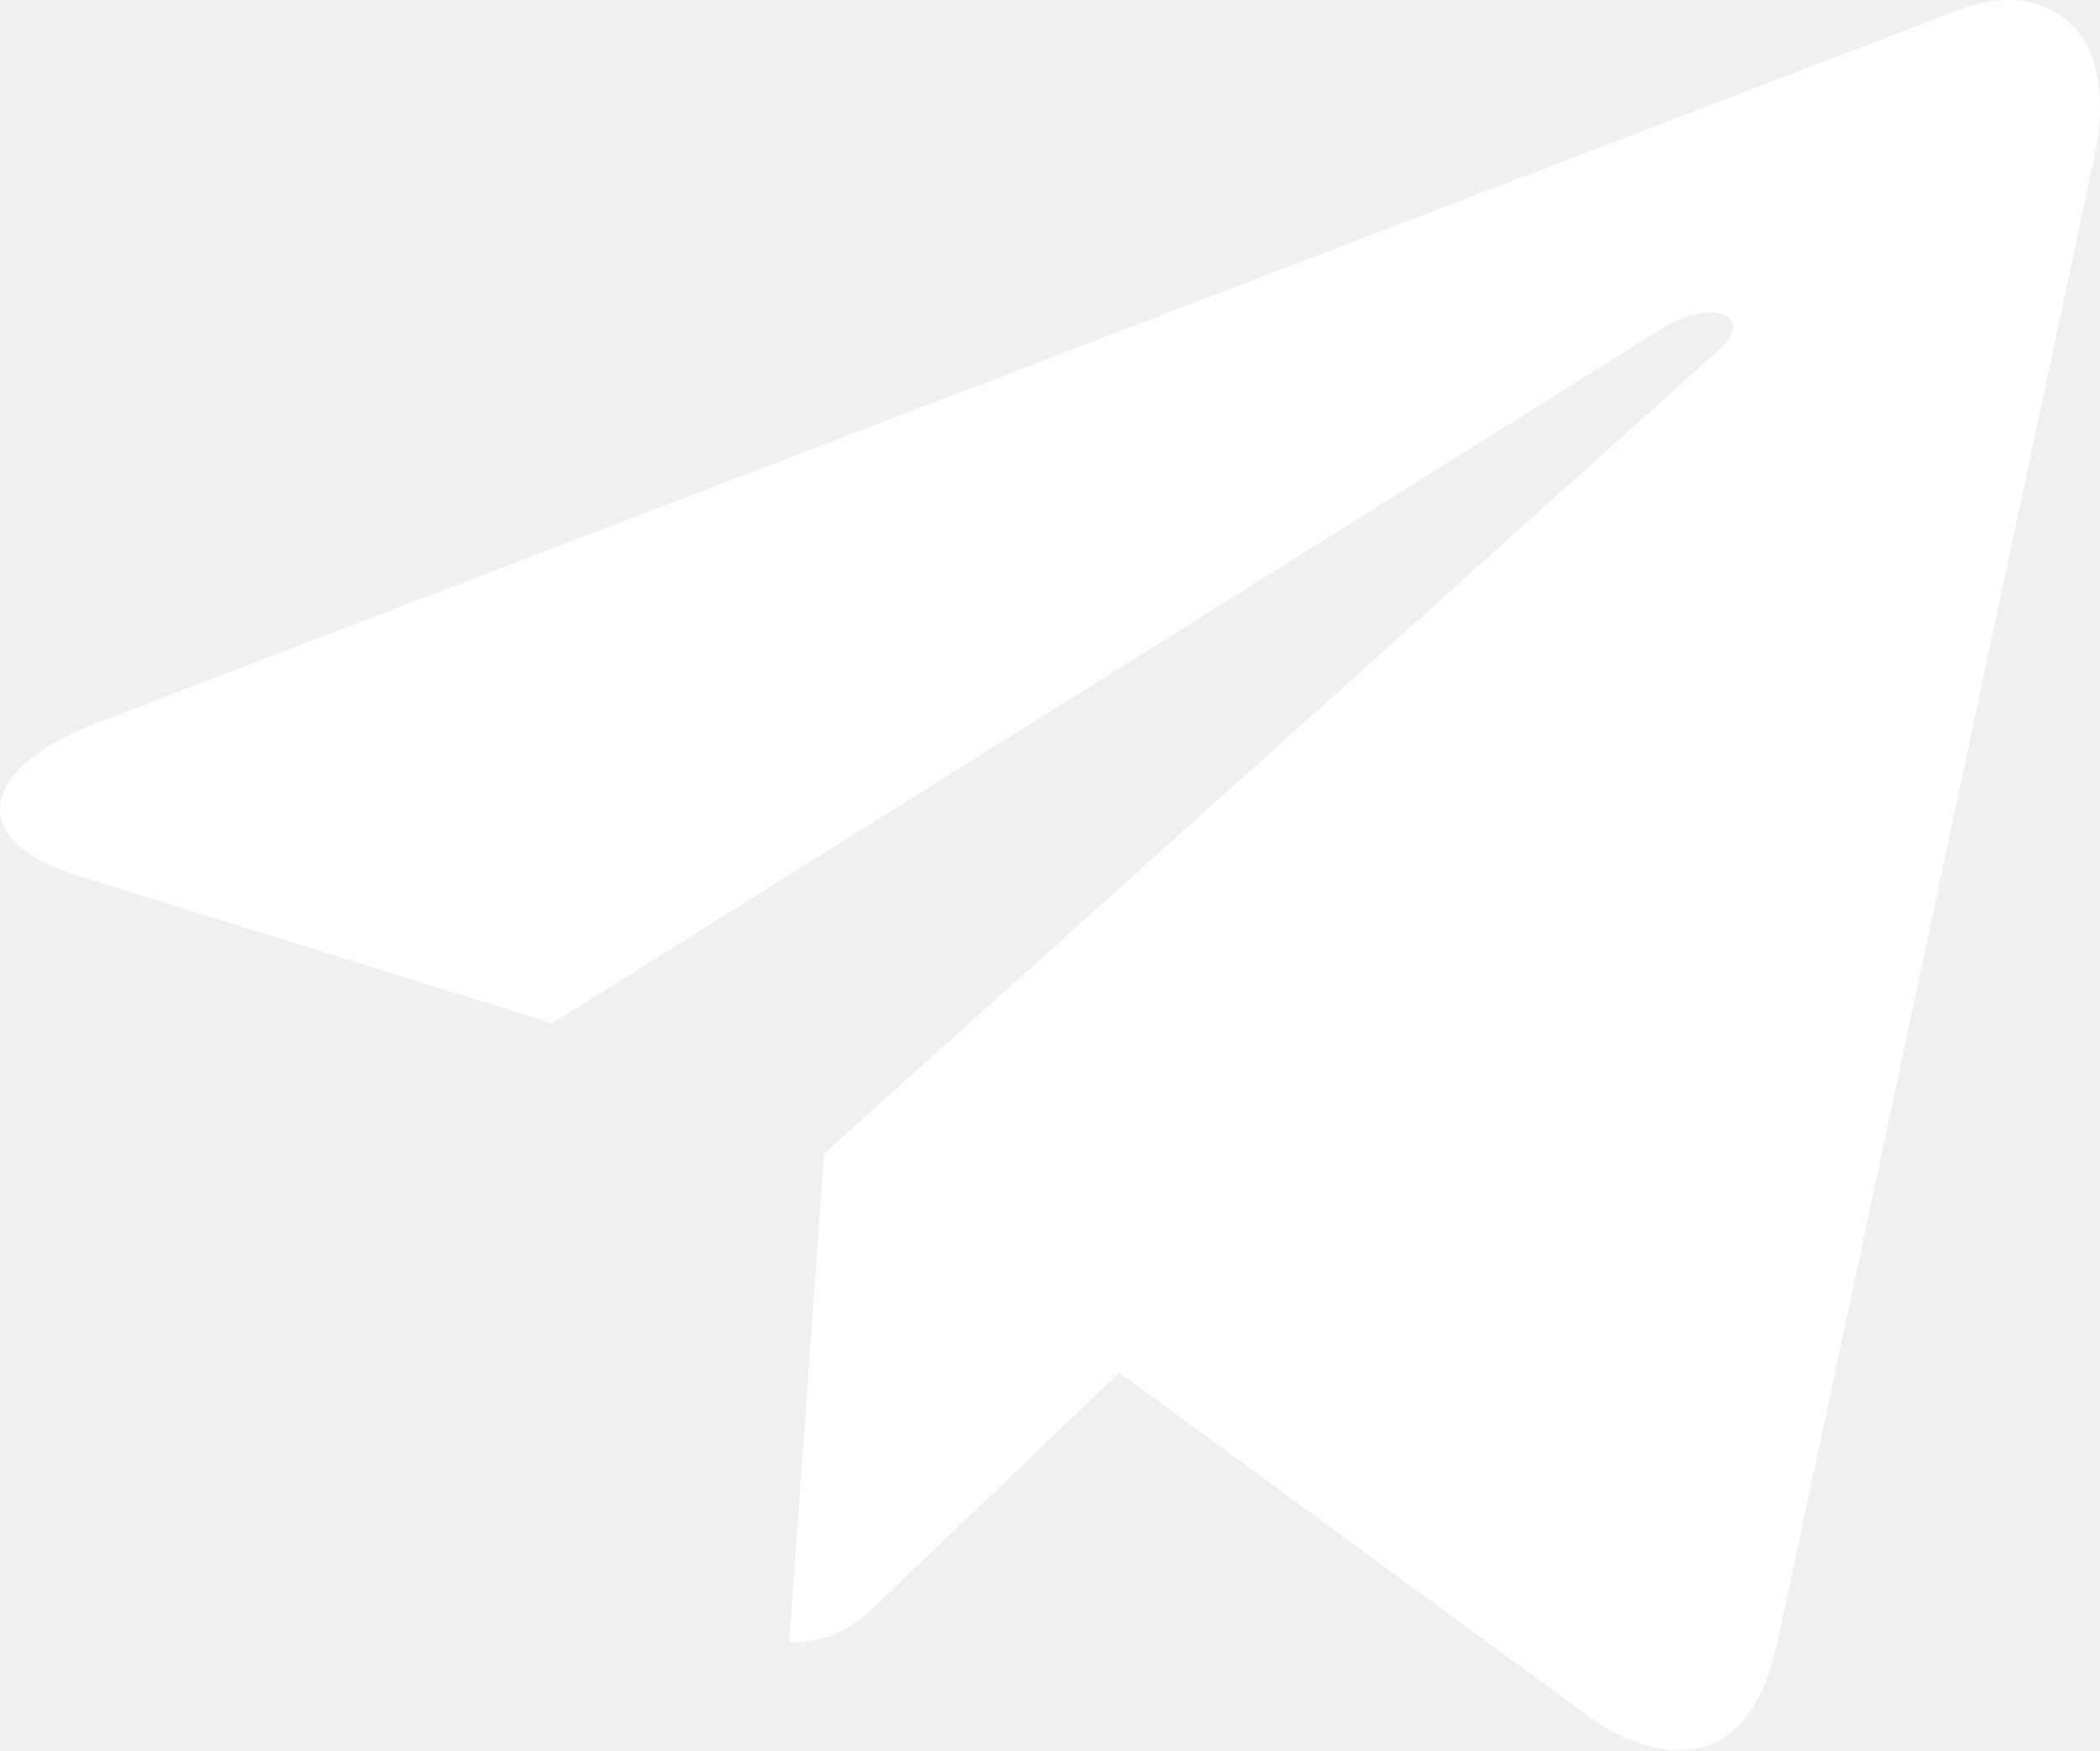
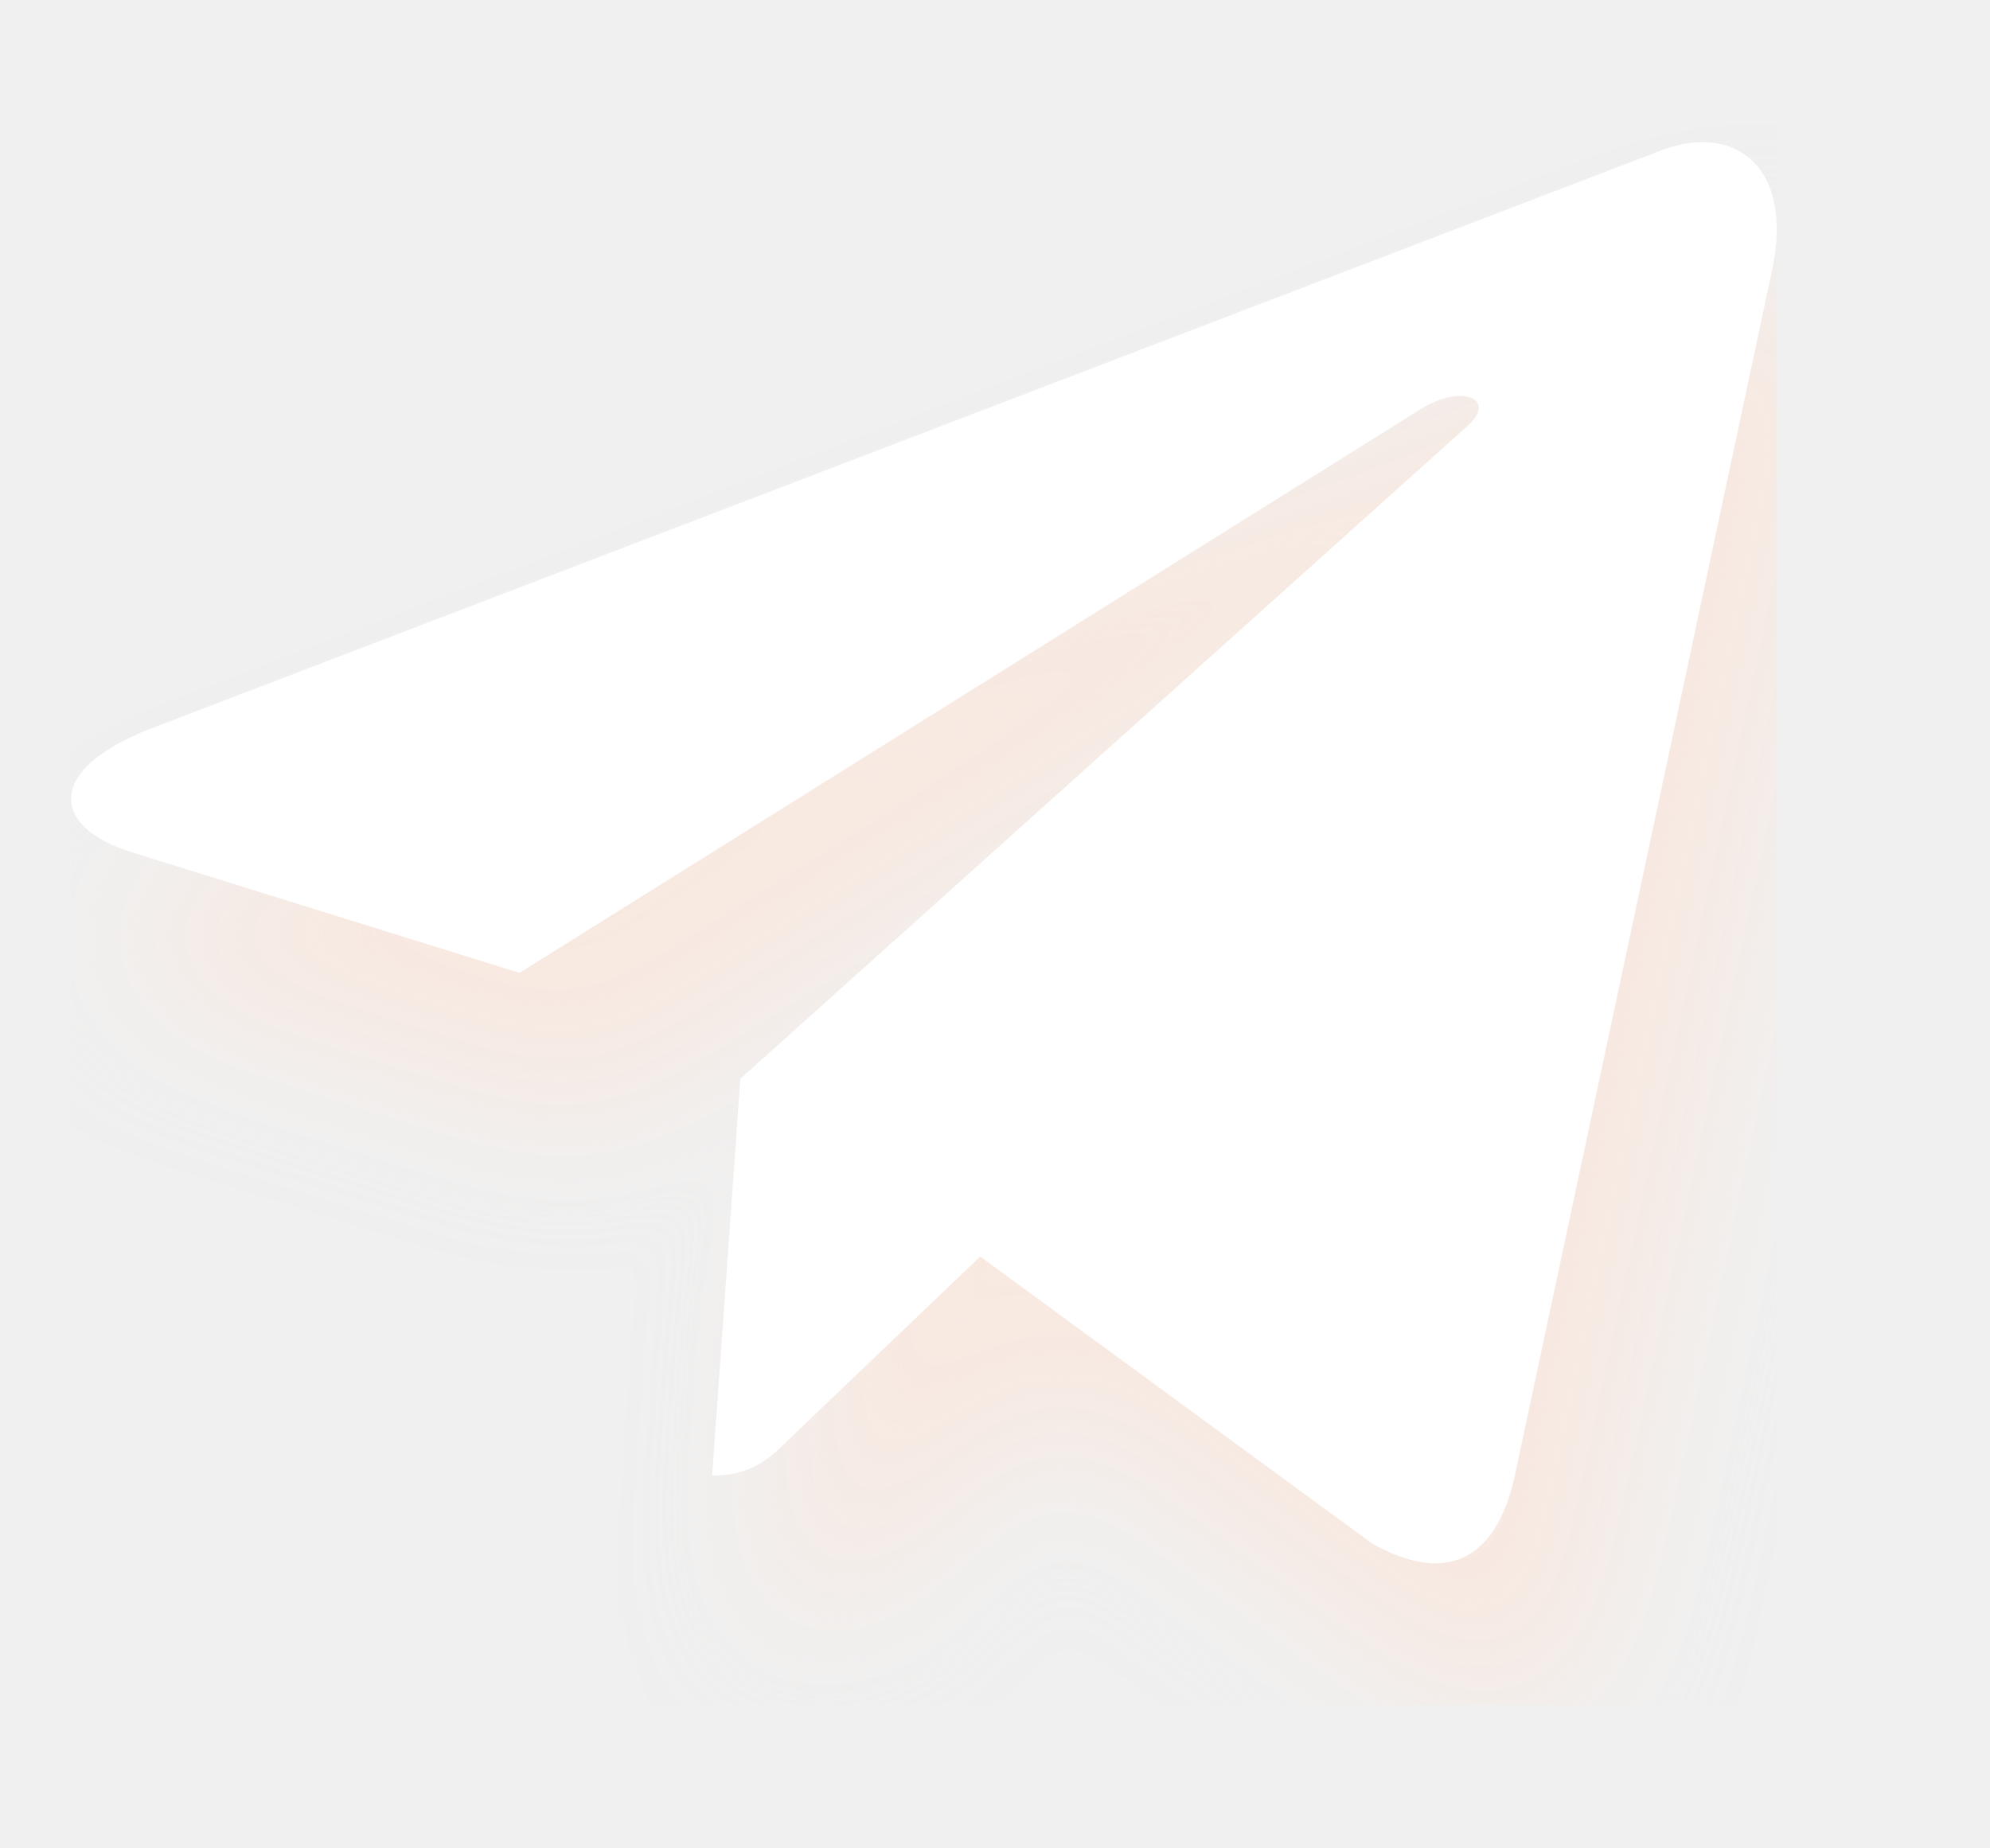
- <svg xmlns="http://www.w3.org/2000/svg" width="24" height="20" viewBox="0 0 24 20" fill="none">
-   <path d="M9.417 13.181L9.02 18.765C9.588 18.765 9.834 18.521 10.129 18.228L12.792 15.683L18.31 19.724C19.322 20.288 20.035 19.991 20.308 18.793L23.93 1.821L23.931 1.82C24.252 0.324 23.39 -0.261 22.404 0.106L1.114 8.257C-0.339 8.821 -0.317 9.631 0.867 9.998L6.31 11.691L18.953 3.78C19.548 3.386 20.089 3.604 19.644 3.998L9.417 13.181Z" fill="white" />
+ <svg xmlns="http://www.w3.org/2000/svg" width="28" height="26" viewBox="0 0 28 26" fill="none">
+   <g clip-path="url(#clip0_99:58)" filter="url(#filter0_d_99:58)">
+     <path d="M10.417 15.181L10.02 20.765C10.588 20.765 10.834 20.521 11.129 20.228L13.792 17.683L19.31 21.724C20.322 22.288 21.035 21.991 21.308 20.793L24.93 3.821L24.931 3.82C25.252 2.324 24.39 1.739 23.404 2.106L2.114 10.257C0.661 10.821 0.683 11.631 1.867 11.998L7.31 13.691L19.953 5.78C20.548 5.386 21.089 5.604 20.644 5.998L10.417 15.181Z" fill="white" />
+   </g>
+   <defs>
+     <filter id="filter0_d_99:58" x="0" y="0" width="28" height="28" filterUnits="userSpaceOnUse" color-interpolation-filters="sRGB">
+       <feFlood flood-opacity="0" result="BackgroundImageFix" />
+       <feColorMatrix in="SourceAlpha" type="matrix" values="0 0 0 0 0 0 0 0 0 0 0 0 0 0 0 0 0 0 127 0" result="hardAlpha" />
+       <feOffset dx="1" dy="2" />
+       <feGaussianBlur stdDeviation="1" />
+       <feColorMatrix type="matrix" values="0 0 0 0 1 0 0 0 0 0.89 0 0 0 0 0.829 0 0 0 0.54 0" />
+       <feBlend mode="normal" in2="BackgroundImageFix" result="effect1_dropShadow_99:58" />
+       <feBlend mode="normal" in="SourceGraphic" in2="effect1_dropShadow_99:58" result="shape" />
+     </filter>
+     <clipPath id="clip0_99:58">
+       <rect width="24" height="24" fill="white" transform="translate(1)" />
+     </clipPath>
+   </defs>
</svg>
